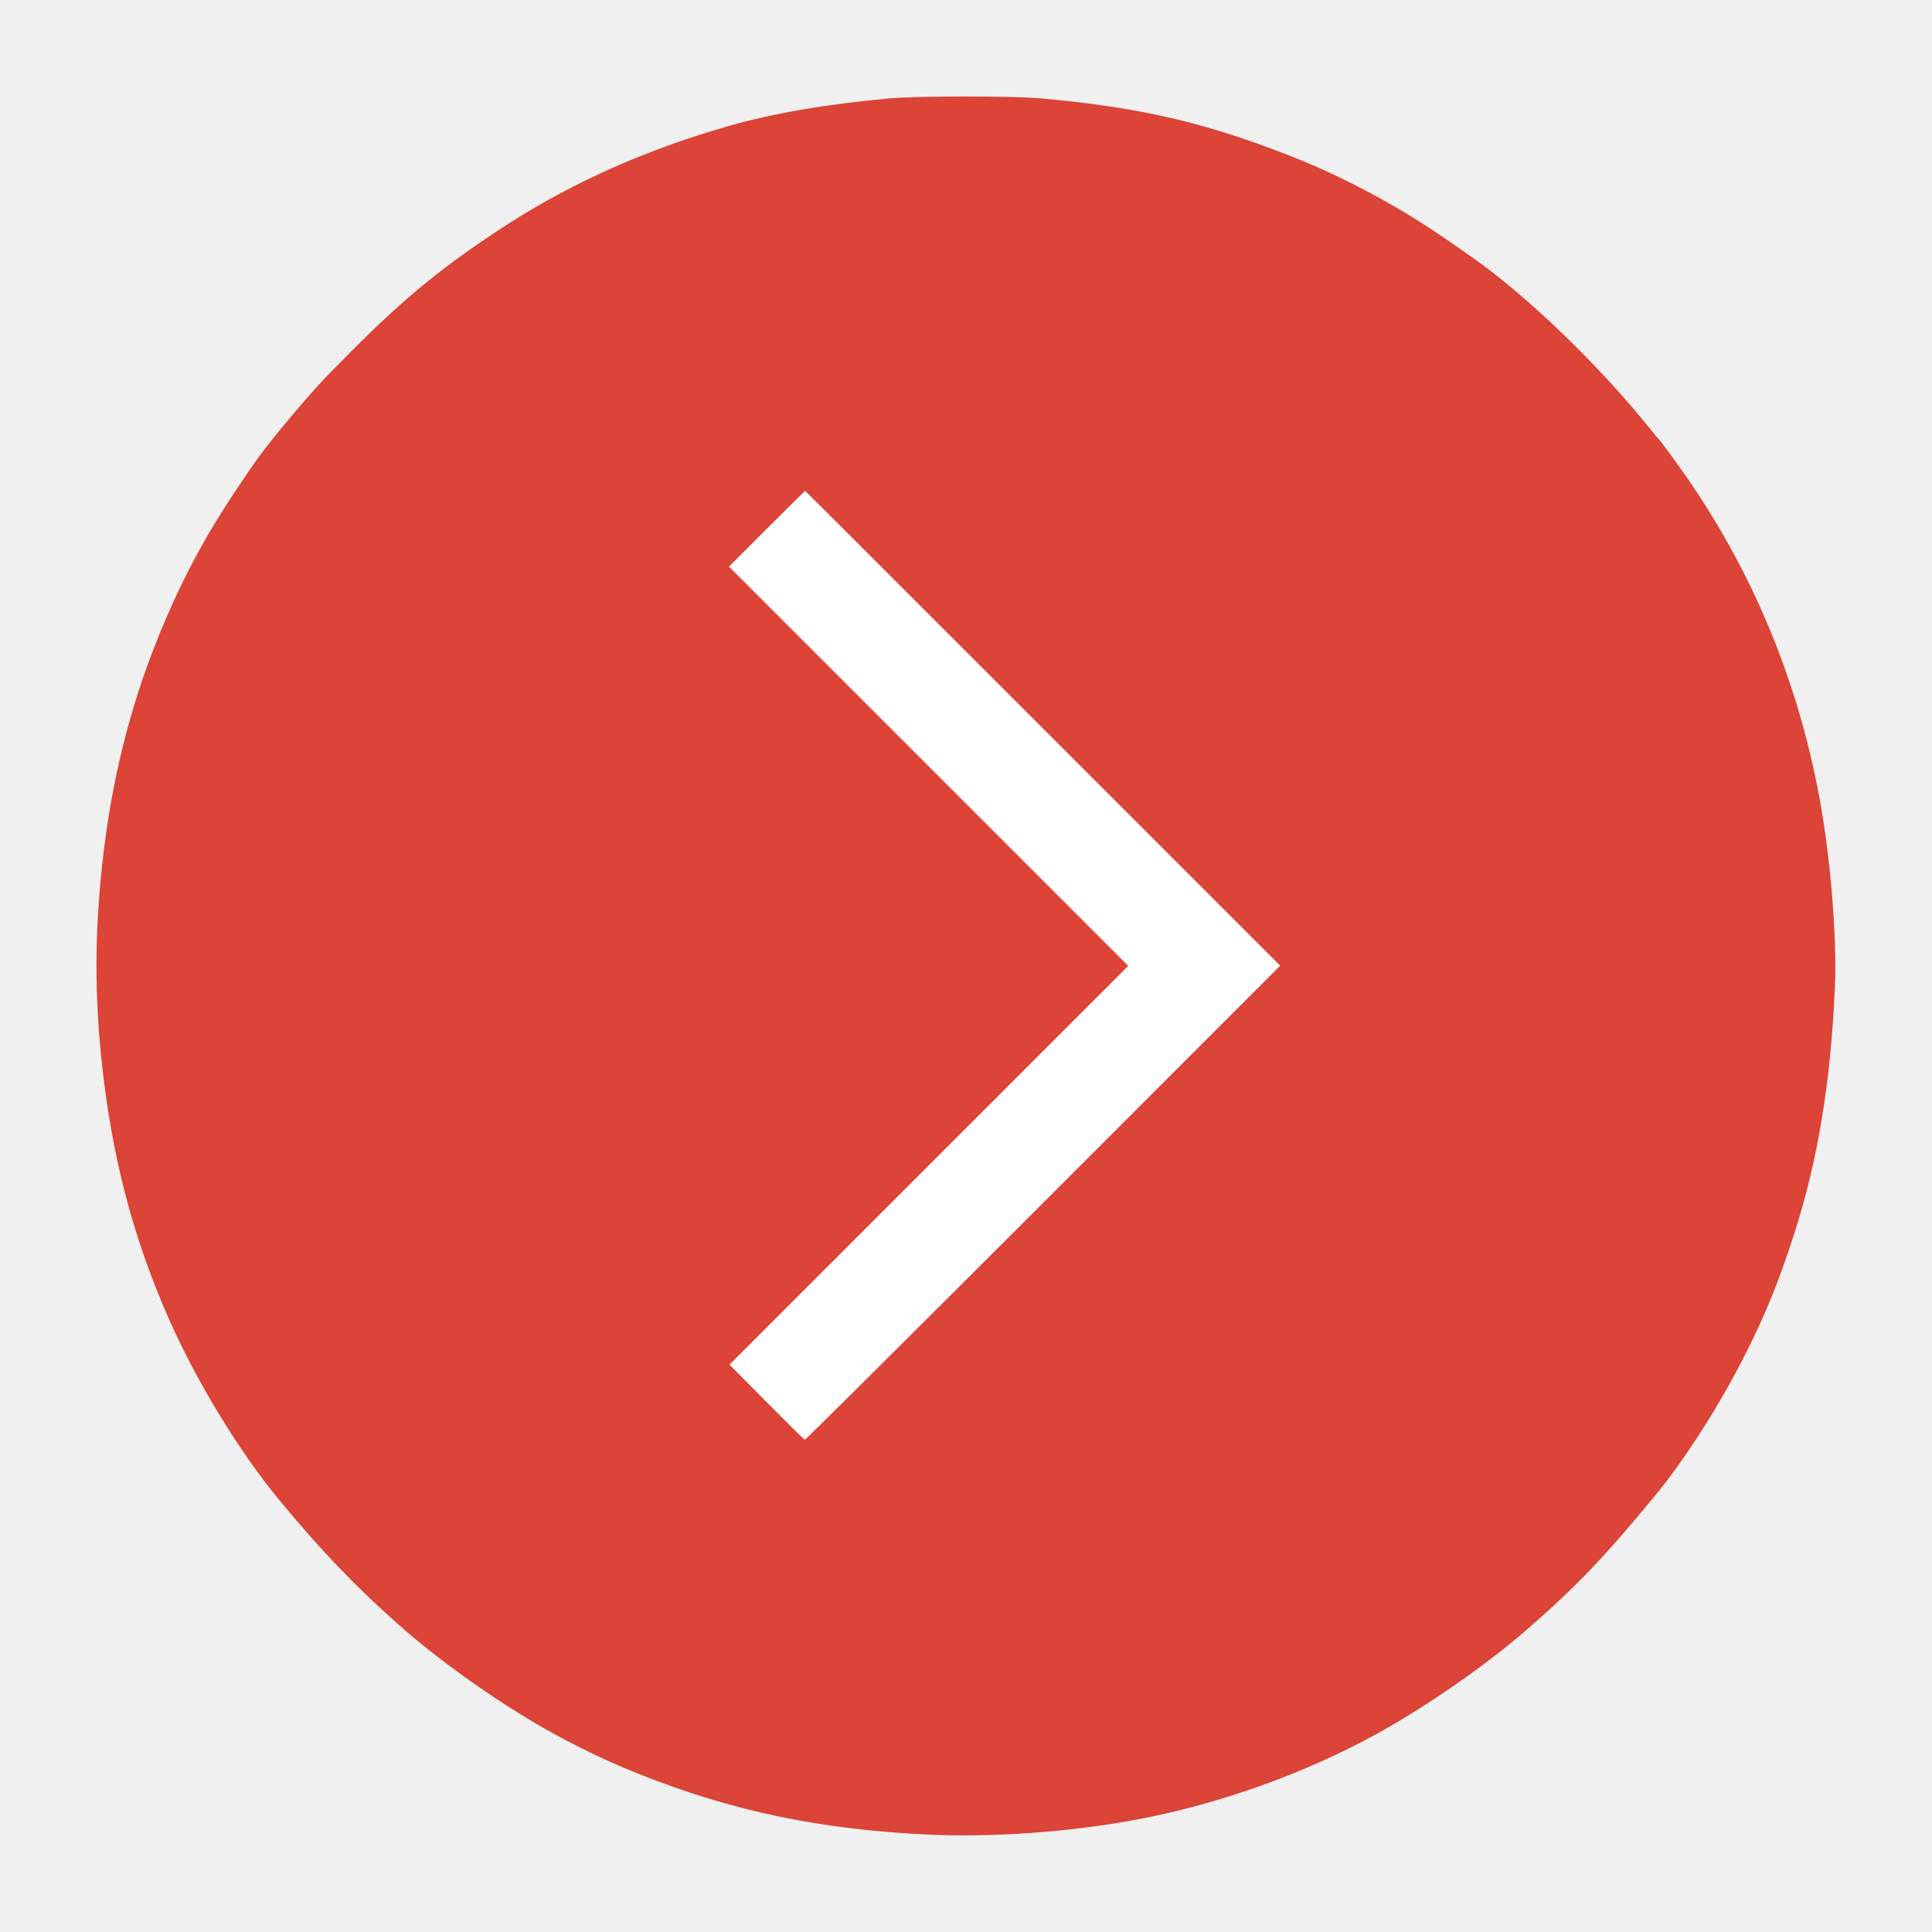
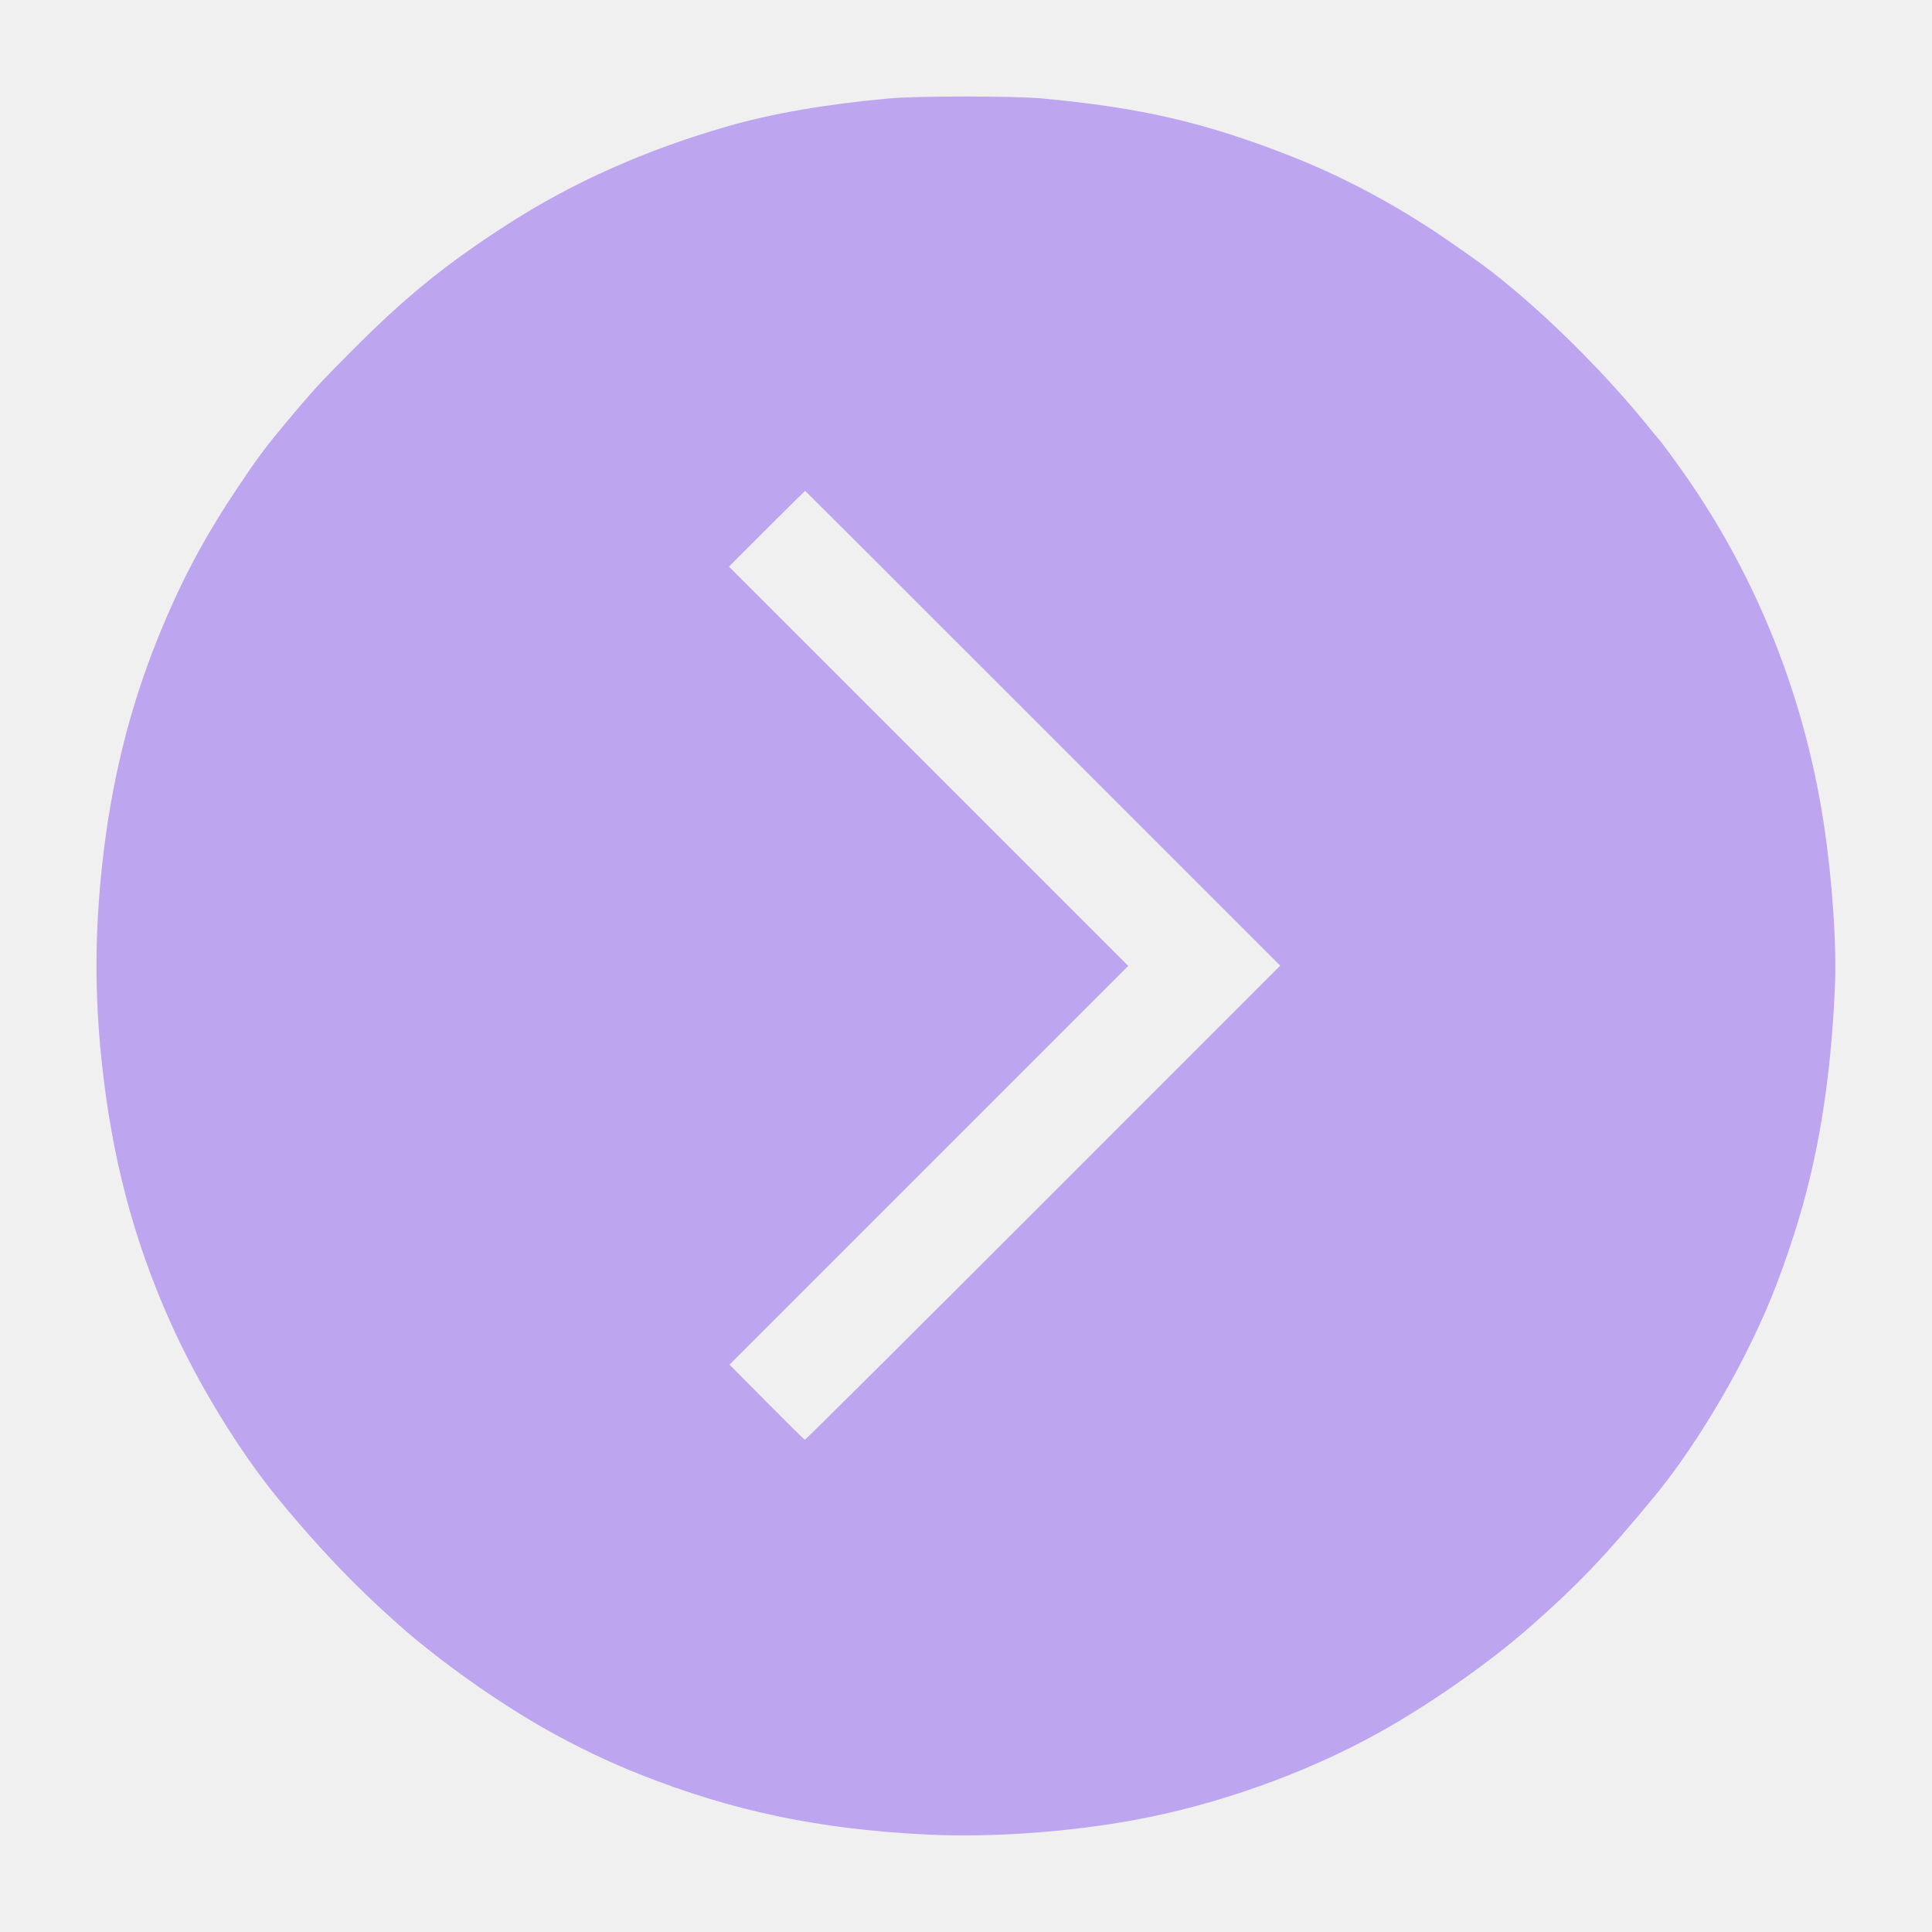
<svg xmlns="http://www.w3.org/2000/svg" version="1.1" id="svg824" x="0px" y="0px" viewBox="0 0 2160 2160" style="enable-background:new 0 0 2160 2160;" xml:space="preserve">
  <style type="text/css">
- 	.st0{fill:#FFFFFF;}
- 	.st1{fill:#DB4437;}
+ 	.st0{opacity:0;}
+ 	.st1{fill:#FFFFFF;}
+ 	.st2{fill:#BDA6EF;}
</style>
  <g id="layer2">
</g>
-   <g id="g830">
-     <path id="path2475-4" class="st0" d="M1042.4,1943.2   c-107.7-5.1-194-23.1-286.9-60c-31.3-12.4-61.5-26.9-92.6-44.4c-48.6-27.3-106.5-68.5-147-104.4c-43.2-38.3-77.9-74.6-118.6-124   c-39.8-48.3-81.2-116.1-108.8-178.2c-36.2-81.5-57.6-163.2-67.5-258c-6.9-66.2-6.8-126,0.5-194.6c8.6-81.1,27-155.8,55.8-226.8   c22.3-54.9,44.7-97.3,77.9-147c19.2-28.9,27.7-40.3,47-63.5c27.6-33.1,37.1-43.5,66.5-73c54.6-54.7,94.2-86.9,155.9-126.6   c64.2-41.3,137-73.7,218.3-97.1c44.1-12.7,97.6-21.9,160.9-27.7c27.3-2.5,123.5-2.5,150.8,0c99.1,9,163.4,24,249.3,57.8   c49.3,19.4,100.1,46.3,146,77.2c17.2,11.6,44.3,30.7,52.4,37c52.6,40.9,112.7,100.5,157.3,155.9c4.3,5.4,8.4,10.3,9.2,11   c2.3,2.3,17.3,22.8,28,38.2c70.3,101.6,116.5,218.3,135.5,342.6c8.5,55.8,13,121.9,11.1,164.2c-4.2,94.2-17.1,172.3-40.5,244.7   c-15.1,46.6-27.7,77.9-47.4,117.2c-25.4,50.7-60.3,105.6-90.4,142.2c-50.1,60.8-77.9,90-126.7,132.7c-40,35-98.2,75.6-148.3,103.4   c-72.5,40.3-160.2,71.5-243.1,86.6C1180.7,1940.9,1105.4,1946.2,1042.4,1943.2L1042.4,1943.2z" />
+   <g id="g830" class="st0">
+     <path id="path2475-4" class="st1" d="M1042.4,1943.2   c-107.7-5.1-194-23.1-286.9-60c-31.3-12.4-61.5-26.9-92.6-44.4c-48.6-27.3-106.5-68.5-147-104.4c-43.2-38.3-77.9-74.6-118.6-124   c-39.8-48.3-81.2-116.1-108.8-178.2c-36.2-81.5-57.6-163.2-67.5-258c-6.9-66.2-6.8-126,0.5-194.6c8.6-81.1,27-155.8,55.8-226.8   c22.3-54.9,44.7-97.3,77.9-147c19.2-28.9,27.7-40.3,47-63.5c27.6-33.1,37.1-43.5,66.5-73c54.6-54.7,94.2-86.9,155.9-126.6   c64.2-41.3,137-73.7,218.3-97.1c44.1-12.7,97.6-21.9,160.9-27.7c27.3-2.5,123.5-2.5,150.8,0c99.1,9,163.4,24,249.3,57.8   c49.3,19.4,100.1,46.3,146,77.2c17.2,11.6,44.3,30.7,52.4,37c52.6,40.9,112.7,100.5,157.3,155.9c4.3,5.4,8.4,10.3,9.2,11   c2.3,2.3,17.3,22.8,28,38.2c70.3,101.6,116.5,218.3,135.5,342.6c8.5,55.8,13,121.9,11.1,164.2c-4.2,94.2-17.1,172.3-40.5,244.7   c-15.1,46.6-27.7,77.9-47.4,117.2c-25.4,50.7-60.3,105.6-90.4,142.2c-50.1,60.8-77.9,90-126.7,132.7c-40,35-98.2,75.6-148.3,103.4   c-72.5,40.3-160.2,71.5-243.1,86.6C1180.7,1940.9,1105.4,1946.2,1042.4,1943.2L1042.4,1943.2z" />
  </g>
  <g id="layer1">
-     <path id="path2475" class="st1" d="M1037.7,2051.1c-121.1-5.8-218.3-26-322.7-67.5c-35.3-14-69.1-30.2-104.2-49.9   c-54.6-30.8-119.8-77-165.4-117.5c-48.6-43.1-87.7-84-133.5-139.5c-44.7-54.3-91.3-130.7-122.3-200.4   c-40.8-91.7-64.8-183.6-76-290.3c-7.8-74.4-7.7-141.8,0.6-218.9c9.8-91.4,30.5-175.4,62.9-255.2c25.1-61.7,50.3-109.4,87.7-165.4   c21.6-32.5,31.1-45.3,52.9-71.5c31-37.3,41.8-49,74.9-82.1c61.3-61.6,105.9-97.7,175.3-142.4c72.2-46.5,154.1-83,245.6-109.3   c49.6-14.3,109.7-24.7,181-31.2c30.7-2.8,139-2.8,169.6,0c111.5,10.2,183.8,27,280.4,65.1c55.4,21.9,112.7,52.1,164.3,86.9   c19.4,13,49.9,34.6,58.9,41.7c59.2,46.1,126.8,113.1,176.9,175.4c4.9,6,9.4,11.6,10.3,12.4c2.5,2.5,19.4,25.6,31.5,43   c79.1,114.3,131,245.5,152.5,385.5c9.6,62.8,14.7,137.2,12.5,184.7c-4.7,105.9-19.3,193.9-45.6,275.2   c-16.9,52.5-31.2,87.7-53.4,131.9c-28.5,57.1-67.8,118.8-101.7,160c-56.3,68.4-87.7,101.3-142.6,149.2   c-45,39.3-110.4,85-166.9,116.4c-81.6,45.3-180.3,80.5-273.5,97.5C1193.3,2048.5,1108.5,2054.4,1037.7,2051.1L1037.7,2051.1z    M1166.1,1344.9l265.2-265.3l-265.4-265.4c-146-146-265.5-265.4-265.8-265.4c-0.2,0-19.4,19.1-42.8,42.4L815,633.5l223.2,223.2   l223.2,223.2l-222.9,222.9l-222.9,222.9l41.6,41.9c22.9,23.1,42,42,42.6,42.1C900.3,1610.1,1020.2,1490.8,1166.1,1344.9   L1166.1,1344.9z" />
+     <path id="path2475" class="st2" d="M1037.7,2051.1c-121.1-5.8-218.3-26-322.7-67.5c-35.3-14-69.1-30.2-104.2-49.9   c-54.6-30.8-119.8-77-165.4-117.5c-48.6-43.1-87.7-84-133.5-139.5c-44.7-54.3-91.3-130.7-122.3-200.4   c-40.8-91.7-64.8-183.6-76-290.3c-7.8-74.4-7.7-141.8,0.6-218.9c9.8-91.4,30.5-175.4,62.9-255.2c25.1-61.7,50.3-109.4,87.7-165.4   c21.6-32.5,31.1-45.3,52.9-71.5c31-37.3,41.8-49,74.9-82.1c61.3-61.6,105.9-97.7,175.3-142.4c72.2-46.5,154.1-83,245.6-109.3   c49.6-14.3,109.7-24.7,181-31.2c30.7-2.8,139-2.8,169.6,0c111.5,10.2,183.8,27,280.4,65.1c55.4,21.9,112.7,52.1,164.3,86.9   c19.4,13,49.9,34.6,58.9,41.7c59.2,46.1,126.8,113.1,176.9,175.4c4.9,6,9.4,11.6,10.3,12.4c2.5,2.5,19.4,25.6,31.5,43   c79.1,114.3,131,245.5,152.5,385.5c9.6,62.8,14.7,137.2,12.5,184.7c-4.7,105.9-19.3,193.9-45.6,275.2   c-16.9,52.5-31.2,87.7-53.4,131.9c-28.5,57.1-67.8,118.8-101.7,160c-56.3,68.4-87.7,101.3-142.6,149.2   c-45,39.3-110.4,85-166.9,116.4c-81.6,45.3-180.3,80.5-273.5,97.5C1193.3,2048.5,1108.5,2054.4,1037.7,2051.1L1037.7,2051.1z    M1166.1,1344.9l265.2-265.3l-265.4-265.4c-146-146-265.5-265.4-265.8-265.4c-0.2,0-19.4,19.1-42.8,42.4L815,633.5l223.2,223.2   l223.2,223.2l-222.9,222.9l-222.9,222.9l41.6,41.9c22.9,23.1,42,42,42.6,42.1C900.3,1610.1,1020.2,1490.8,1166.1,1344.9   L1166.1,1344.9z" />
  </g>
</svg>
